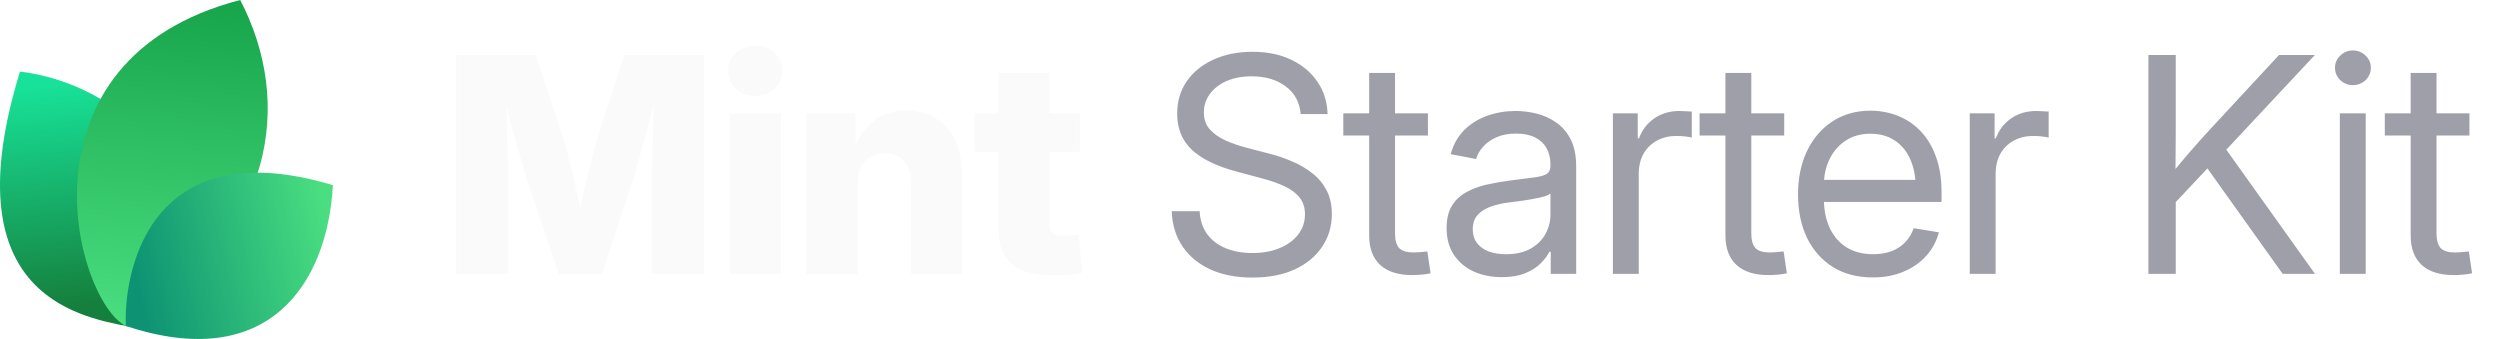
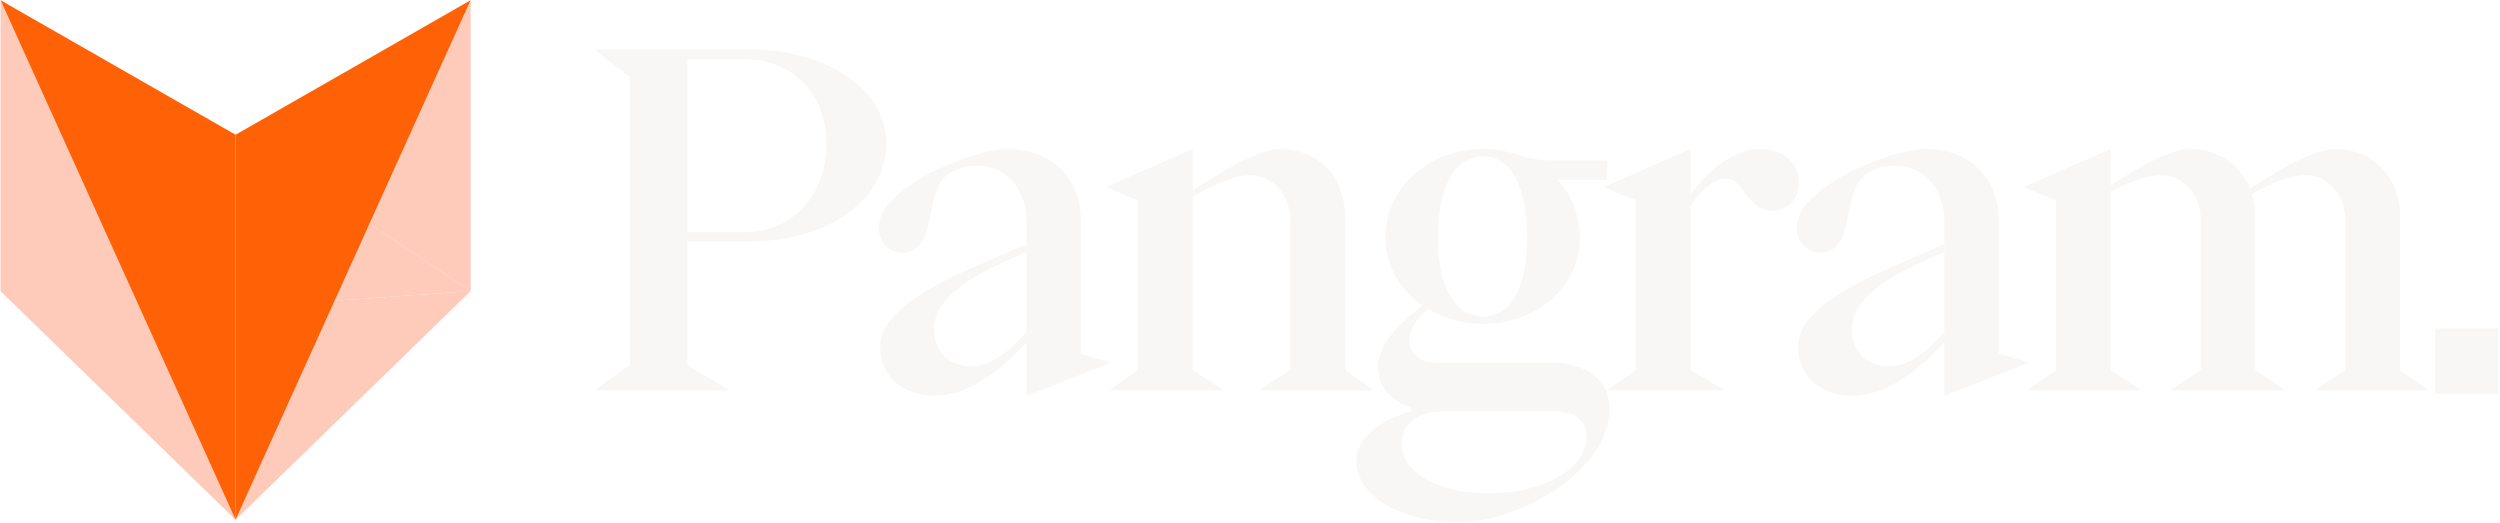
- <svg xmlns="http://www.w3.org/2000/svg" width="177" height="24" viewBox="0 0 177 24" fill="none">
-   <path d="M9.061 23.108C5.268 22.377 -3.391 20.627 1.417 5.064C9.634 6.099 16.973 14.064 9.061 23.108Z" fill="url(#paint0_linear_17557_2145)" />
-   <path d="M8.919 23.094C5.276 21.222 0.784 4.209 17.007 0C20.757 7.193 19.621 16.545 8.919 23.094Z" fill="url(#paint1_linear_17557_2145)" />
-   <path d="M8.914 23.079C8.735 19.882 10.159 9.085 23.57 13.111C23.181 20.123 18.984 26.418 8.914 23.079Z" fill="url(#paint2_linear_17557_2145)" />
-   <path d="M32.301 19.392V3.894H37.938L39.925 9.948C40.036 10.315 40.164 10.787 40.31 11.362C40.462 11.938 40.611 12.552 40.757 13.204C40.91 13.855 41.048 14.483 41.173 15.086C41.305 15.682 41.412 16.192 41.495 16.615H40.695C40.771 16.192 40.871 15.682 40.996 15.086C41.128 14.49 41.267 13.866 41.412 13.214C41.565 12.562 41.714 11.948 41.86 11.373C42.005 10.79 42.133 10.315 42.244 9.948L44.2 3.894H49.848V19.392H46.166V12.704C46.166 12.357 46.173 11.917 46.187 11.383C46.2 10.849 46.214 10.27 46.228 9.646C46.249 9.022 46.266 8.391 46.28 7.753C46.301 7.115 46.311 6.519 46.311 5.964H46.623C46.485 6.561 46.332 7.181 46.166 7.826C45.999 8.471 45.833 9.102 45.666 9.719C45.507 10.336 45.351 10.901 45.198 11.414C45.053 11.928 44.928 12.357 44.824 12.704L42.608 19.392H39.561L37.314 12.704C37.203 12.357 37.072 11.928 36.919 11.414C36.773 10.901 36.614 10.34 36.441 9.729C36.274 9.112 36.104 8.481 35.931 7.836C35.764 7.192 35.608 6.567 35.463 5.964H35.827C35.834 6.512 35.844 7.105 35.858 7.743C35.872 8.374 35.886 9.005 35.9 9.636C35.92 10.26 35.938 10.839 35.952 11.373C35.965 11.907 35.972 12.351 35.972 12.704V19.392H32.301ZM51.668 19.392V8.024H55.288V19.392H51.668ZM53.468 6.786C52.927 6.786 52.473 6.616 52.105 6.276C51.738 5.93 51.554 5.507 51.554 5.007C51.554 4.508 51.738 4.088 52.105 3.749C52.473 3.409 52.927 3.239 53.468 3.239C54.009 3.239 54.463 3.409 54.83 3.749C55.198 4.082 55.382 4.501 55.382 5.007C55.382 5.507 55.198 5.93 54.83 6.276C54.463 6.616 54.009 6.786 53.468 6.786ZM60.708 13.027V19.392H57.088V8.024H60.551L60.593 10.967H60.281C60.593 10.024 61.061 9.268 61.685 8.7C62.309 8.124 63.138 7.836 64.171 7.836C64.975 7.836 65.672 8.017 66.262 8.377C66.851 8.731 67.302 9.234 67.614 9.885C67.933 10.537 68.092 11.307 68.092 12.194V19.392H64.483V12.912C64.483 12.26 64.32 11.754 63.994 11.394C63.675 11.033 63.221 10.853 62.632 10.853C62.25 10.853 61.914 10.936 61.623 11.102C61.332 11.269 61.106 11.515 60.947 11.841C60.787 12.16 60.708 12.555 60.708 13.027ZM76.456 8.024V10.749H69.008V8.024H76.456ZM70.683 5.163H74.292V15.783C74.292 16.102 74.361 16.334 74.5 16.48C74.646 16.625 74.899 16.698 75.259 16.698C75.405 16.698 75.596 16.688 75.831 16.667C76.074 16.646 76.251 16.629 76.362 16.615L76.632 19.309C76.313 19.378 75.963 19.427 75.582 19.455C75.207 19.482 74.836 19.496 74.469 19.496C73.2 19.496 72.25 19.222 71.619 18.674C70.995 18.127 70.683 17.308 70.683 16.22V5.163Z" fill="#FAFAFA" />
-   <path d="M88.667 19.652C87.523 19.652 86.528 19.458 85.682 19.07C84.843 18.681 84.188 18.137 83.716 17.437C83.245 16.736 82.992 15.908 82.957 14.951H84.933C84.968 15.596 85.148 16.14 85.474 16.584C85.8 17.021 86.24 17.354 86.795 17.582C87.35 17.804 87.974 17.915 88.667 17.915C89.388 17.915 90.026 17.801 90.581 17.572C91.143 17.343 91.583 17.024 91.902 16.615C92.228 16.199 92.391 15.717 92.391 15.169C92.391 14.698 92.266 14.306 92.017 13.994C91.767 13.675 91.413 13.408 90.956 13.193C90.498 12.978 89.954 12.787 89.323 12.621L87.502 12.132C86.123 11.765 85.082 11.255 84.382 10.603C83.689 9.944 83.342 9.095 83.342 8.055C83.342 7.174 83.571 6.404 84.028 5.746C84.486 5.087 85.117 4.577 85.921 4.217C86.726 3.849 87.645 3.666 88.678 3.666C89.718 3.666 90.63 3.853 91.413 4.227C92.204 4.602 92.824 5.122 93.275 5.787C93.726 6.446 93.965 7.209 93.993 8.076H92.089C92.013 7.23 91.656 6.574 91.018 6.11C90.387 5.638 89.586 5.403 88.615 5.403C87.95 5.403 87.36 5.513 86.847 5.735C86.341 5.957 85.946 6.262 85.661 6.651C85.377 7.032 85.235 7.469 85.235 7.961C85.235 8.447 85.377 8.849 85.661 9.168C85.946 9.48 86.317 9.74 86.774 9.948C87.232 10.149 87.724 10.319 88.251 10.457L89.884 10.884C90.439 11.023 90.977 11.206 91.496 11.435C92.023 11.657 92.495 11.934 92.911 12.267C93.334 12.593 93.67 12.995 93.92 13.474C94.17 13.945 94.294 14.504 94.294 15.149C94.294 16.015 94.066 16.788 93.608 17.468C93.157 18.148 92.512 18.681 91.673 19.07C90.834 19.458 89.832 19.652 88.667 19.652ZM101.097 8.024V9.594H95.106V8.024H101.097ZM96.937 5.163H98.767V16.521C98.767 17 98.865 17.347 99.059 17.562C99.26 17.77 99.6 17.874 100.078 17.874C100.21 17.874 100.366 17.867 100.546 17.853C100.733 17.832 100.903 17.815 101.056 17.801L101.285 19.351C101.097 19.392 100.886 19.423 100.65 19.444C100.414 19.465 100.189 19.475 99.974 19.475C98.996 19.475 98.244 19.236 97.717 18.758C97.197 18.272 96.937 17.579 96.937 16.677V5.163ZM106.33 19.621C105.595 19.621 104.932 19.489 104.343 19.226C103.754 18.955 103.285 18.564 102.939 18.05C102.592 17.53 102.419 16.896 102.419 16.147C102.419 15.495 102.547 14.965 102.804 14.556C103.06 14.146 103.403 13.828 103.833 13.599C104.263 13.363 104.742 13.186 105.269 13.068C105.796 12.95 106.333 12.857 106.881 12.787C107.574 12.69 108.132 12.617 108.555 12.569C108.978 12.52 109.287 12.441 109.481 12.33C109.675 12.212 109.772 12.014 109.772 11.737V11.654C109.772 11.203 109.679 10.815 109.492 10.489C109.311 10.163 109.041 9.91 108.68 9.729C108.32 9.549 107.872 9.459 107.338 9.459C106.805 9.459 106.34 9.546 105.945 9.719C105.556 9.892 105.241 10.118 104.998 10.395C104.755 10.665 104.593 10.953 104.509 11.258L102.71 10.915C102.897 10.222 103.22 9.65 103.677 9.199C104.135 8.748 104.679 8.412 105.31 8.19C105.941 7.968 106.607 7.857 107.307 7.857C107.8 7.857 108.295 7.92 108.795 8.044C109.301 8.169 109.765 8.381 110.188 8.679C110.611 8.97 110.951 9.369 111.208 9.875C111.464 10.374 111.593 11.005 111.593 11.768V19.392H109.793V17.822H109.7C109.568 18.085 109.363 18.359 109.086 18.643C108.809 18.921 108.444 19.153 107.994 19.34C107.543 19.527 106.988 19.621 106.33 19.621ZM106.621 17.998C107.321 17.998 107.904 17.867 108.368 17.603C108.84 17.333 109.19 16.986 109.419 16.563C109.654 16.133 109.772 15.682 109.772 15.211V13.692C109.703 13.769 109.554 13.841 109.325 13.911C109.096 13.973 108.829 14.032 108.524 14.088C108.226 14.143 107.921 14.192 107.609 14.233C107.304 14.275 107.033 14.309 106.798 14.337C106.354 14.393 105.938 14.49 105.549 14.628C105.168 14.76 104.86 14.954 104.624 15.211C104.388 15.467 104.27 15.811 104.27 16.241C104.27 16.615 104.367 16.934 104.561 17.198C104.762 17.461 105.04 17.662 105.393 17.801C105.747 17.933 106.156 17.998 106.621 17.998ZM114.193 19.392V8.024H115.951V9.792H116.045C116.253 9.209 116.61 8.741 117.116 8.388C117.622 8.034 118.219 7.857 118.905 7.857C119.058 7.857 119.217 7.864 119.384 7.878C119.55 7.885 119.682 7.892 119.779 7.899V9.74C119.716 9.719 119.578 9.695 119.363 9.667C119.155 9.639 118.922 9.625 118.666 9.625C118.174 9.625 117.726 9.733 117.324 9.948C116.922 10.163 116.603 10.471 116.367 10.874C116.138 11.276 116.024 11.758 116.024 12.319V19.392H114.193ZM126.322 8.024V9.594H120.33V8.024H126.322ZM122.161 5.163H123.992V16.521C123.992 17 124.089 17.347 124.283 17.562C124.484 17.77 124.824 17.874 125.302 17.874C125.434 17.874 125.59 17.867 125.77 17.853C125.958 17.832 126.127 17.815 126.28 17.801L126.509 19.351C126.322 19.392 126.11 19.423 125.874 19.444C125.639 19.465 125.413 19.475 125.198 19.475C124.221 19.475 123.468 19.236 122.941 18.758C122.421 18.272 122.161 17.579 122.161 16.677V5.163ZM132.604 19.642C131.502 19.642 130.555 19.396 129.765 18.903C128.974 18.404 128.364 17.714 127.934 16.834C127.511 15.946 127.3 14.927 127.3 13.775C127.3 12.611 127.511 11.584 127.934 10.697C128.364 9.802 128.964 9.102 129.734 8.596C130.51 8.089 131.408 7.836 132.428 7.836C133.1 7.836 133.738 7.954 134.341 8.19C134.952 8.426 135.489 8.783 135.954 9.261C136.425 9.74 136.793 10.343 137.056 11.071C137.327 11.792 137.462 12.645 137.462 13.63V14.296H128.433V12.735H136.463L135.631 13.297C135.631 12.541 135.506 11.876 135.257 11.3C135.007 10.725 134.643 10.277 134.165 9.958C133.686 9.632 133.107 9.469 132.428 9.469C131.748 9.469 131.162 9.632 130.67 9.958C130.177 10.284 129.796 10.725 129.526 11.279C129.262 11.827 129.13 12.441 129.13 13.12V14.046C129.13 14.864 129.273 15.572 129.557 16.168C129.841 16.757 130.243 17.211 130.763 17.53C131.283 17.842 131.901 17.998 132.615 17.998C133.093 17.998 133.523 17.929 133.905 17.79C134.293 17.645 134.619 17.433 134.882 17.156C135.153 16.879 135.354 16.546 135.486 16.157L137.275 16.449C137.108 17.08 136.81 17.634 136.38 18.113C135.95 18.591 135.413 18.966 134.768 19.236C134.123 19.507 133.402 19.642 132.604 19.642ZM139.459 19.392V8.024H141.217V9.792H141.311C141.519 9.209 141.876 8.741 142.382 8.388C142.888 8.034 143.485 7.857 144.171 7.857C144.324 7.857 144.483 7.864 144.649 7.878C144.816 7.885 144.948 7.892 145.045 7.899V9.74C144.982 9.719 144.844 9.695 144.629 9.667C144.421 9.639 144.188 9.625 143.932 9.625C143.439 9.625 142.992 9.733 142.59 9.948C142.188 10.163 141.869 10.471 141.633 10.874C141.404 11.276 141.29 11.758 141.29 12.319V19.392H139.459ZM153.429 14.961V12.715C153.783 12.257 154.136 11.82 154.49 11.404C154.844 10.981 155.204 10.565 155.572 10.156C155.939 9.74 156.314 9.327 156.695 8.918L161.355 3.894H163.893L157.277 10.967H157.184L153.429 14.961ZM152.108 19.392V3.894H154.043V9.241L154.022 12.559L154.043 13.505V19.392H152.108ZM161.615 19.392L155.967 11.477L157.173 9.969L163.903 19.392H161.615ZM165.661 19.392V8.024H167.492V19.392H165.661ZM166.587 6.027C166.24 6.027 165.942 5.909 165.692 5.673C165.443 5.43 165.318 5.139 165.318 4.799C165.318 4.459 165.443 4.172 165.692 3.936C165.942 3.693 166.24 3.572 166.587 3.572C166.934 3.572 167.232 3.693 167.482 3.936C167.731 4.172 167.856 4.459 167.856 4.799C167.856 5.139 167.731 5.43 167.482 5.673C167.232 5.909 166.934 6.027 166.587 6.027ZM174.836 8.024V9.594H168.844V8.024H174.836ZM170.675 5.163H172.506V16.521C172.506 17 172.603 17.347 172.797 17.562C172.998 17.77 173.338 17.874 173.816 17.874C173.948 17.874 174.104 17.867 174.284 17.853C174.472 17.832 174.641 17.815 174.794 17.801L175.023 19.351C174.836 19.392 174.624 19.423 174.388 19.444C174.153 19.465 173.927 19.475 173.712 19.475C172.735 19.475 171.982 19.236 171.455 18.758C170.935 18.272 170.675 17.579 170.675 16.677V5.163Z" fill="#9F9FA9" />
-   <defs>
-     <linearGradient id="paint0_linear_17557_2145" x1="3.776" y1="5.916" x2="5.232" y2="21.559" gradientUnits="userSpaceOnUse">
-       <stop stop-color="#18E299" />
-       <stop offset="1" stop-color="#15803D" />
-     </linearGradient>
-     <linearGradient id="paint1_linear_17557_2145" x1="12.171" y1="-0.718" x2="10.19" y2="22.983" gradientUnits="userSpaceOnUse">
-       <stop stop-color="#16A34A" />
-       <stop offset="1" stop-color="#4ADE80" />
-     </linearGradient>
-     <linearGradient id="paint2_linear_17557_2145" x1="23.133" y1="15.353" x2="9.338" y2="18.52" gradientUnits="userSpaceOnUse">
-       <stop stop-color="#4ADE80" />
-       <stop offset="1" stop-color="#0D9373" />
-     </linearGradient>
-   </defs>
+ <svg xmlns="http://www.w3.org/2000/svg" width="789" height="165" viewBox="0 0 789 165" fill="none">
+   <path d="M788.348 124.321H768.584V103.685H788.348V124.321Z" fill="#F8F7F5" />
+   <path d="M639.664 123.158L648.819 116.764V63.284L638.646 59.069L666.113 47.007V58.488C674.833 52.82 685.006 47.007 691.255 47.007C699.829 47.007 706.95 51.803 710.147 59.505C719.012 53.692 730.202 47.007 737.033 47.007C748.659 47.007 757.524 55.727 757.524 68.806V116.764L766.534 123.158H730.493L740.23 116.764V69.678C740.23 61.54 734.707 55.291 727.732 55.291C722.645 55.291 716.542 57.907 710.728 61.249C711.455 63.575 711.746 66.045 711.746 68.806V116.764L721.337 123.158H684.715L694.597 116.764V69.678C694.597 61.54 689.075 55.291 682.244 55.291C677.449 55.291 671.49 57.616 666.113 60.668V116.764L675.85 123.158H639.664Z" fill="#F8F7F5" />
+   <path d="M584.598 124.902C574.425 124.902 567.45 118.508 567.45 109.498C567.45 95.256 593.899 85.664 613.663 77.09V70.114C613.663 59.651 607.124 52.239 598.114 52.239C594.771 52.239 592.01 52.966 589.103 54.855C580.82 60.232 586.051 79.706 574.425 79.706C570.066 79.706 567.014 76.363 567.014 71.713C567.014 59.069 596.806 47.007 607.705 47.007C621.511 47.007 630.812 56.163 630.812 69.533V111.678L640.404 114.439L613.663 124.902V108.044C605.089 117.345 595.062 124.902 584.598 124.902ZM596.079 115.601C602.473 115.601 608.286 110.806 613.663 104.702V79.561C597.678 86.246 584.453 93.221 584.453 104.121C584.453 110.951 589.249 115.601 596.079 115.601Z" fill="#F8F7F5" />
+   <path d="M507.096 123.158L516.252 116.764V63.139L506.079 59.069L533.546 47.007V61.249C538.923 53.983 546.916 47.007 555.49 47.007C562.756 47.007 567.698 51.367 567.698 57.471C567.698 62.848 564.355 66.481 559.705 66.481C551.13 66.481 550.404 56.308 544.736 56.308C540.522 56.308 536.452 60.813 533.546 64.882V116.764L544.3 123.158H507.096Z" fill="#F8F7F5" />
+   <path d="M460.174 164.722C441.863 164.722 428.057 156.438 428.057 145.393C428.057 137.982 436.05 132.314 445.351 129.843V128.536C438.811 126.501 434.887 121.851 434.887 115.892C434.887 109.498 440.119 103.103 448.984 96.418C441.718 91.477 437.213 83.63 437.213 75.055C437.213 59.36 450.873 47.007 468.167 47.007C477.613 47.007 480.229 50.641 489.966 50.641H507.26V56.744H491.565C496.07 61.685 498.686 67.934 498.686 75.055C498.686 90.169 485.17 102.231 468.167 102.231C461.628 102.231 455.669 100.488 450.728 97.436C447.095 100.488 444.77 104.266 444.77 107.463C444.77 111.678 448.258 114.439 453.344 114.439H489.24C500.284 114.439 507.987 119.671 507.987 128.972C507.987 147.864 480.956 164.722 460.174 164.722ZM468.167 99.906C476.742 99.906 481.973 90.896 481.973 75.055C481.973 58.924 476.742 49.333 468.167 49.333C459.157 49.333 453.78 58.779 453.78 75.055C453.78 90.605 459.157 99.906 468.167 99.906ZM470.638 155.712C488.077 155.421 500.72 147.428 500.72 137.691C500.72 132.75 497.378 129.843 489.966 129.843H455.379C446.95 129.843 442.299 134.203 442.299 140.016C442.299 149.172 454.071 156.002 470.638 155.712Z" fill="#F8F7F5" />
+   <path d="M349.987 123.158L359.143 116.764V63.284L348.97 59.069L376.436 47.007V60.087C385.447 54.274 397.073 47.007 403.903 47.007C415.965 47.007 424.54 55.727 424.54 68.806V116.764L433.55 123.158H397.363L407.246 116.764V69.678C407.246 61.54 401.723 55.291 394.748 55.291C389.225 55.291 382.54 58.633 376.436 62.121V116.764L386.173 123.158H349.987Z" fill="#F8F7F5" />
+   <path d="M294.911 124.902C284.738 124.902 277.762 118.508 277.762 109.498C277.762 95.256 304.212 85.664 323.976 77.09V70.114C323.976 59.651 317.436 52.239 308.426 52.239C305.084 52.239 302.322 52.966 299.416 54.855C291.132 60.232 296.364 79.706 284.738 79.706C280.378 79.706 277.326 76.363 277.326 71.713C277.326 59.069 307.118 47.007 318.018 47.007C331.824 47.007 341.125 56.163 341.125 69.533V111.678L350.716 114.439L323.976 124.902V108.044C315.402 117.345 305.374 124.902 294.911 124.902ZM306.391 115.601C312.786 115.601 318.599 110.806 323.976 104.702V79.561C307.99 86.246 294.765 93.221 294.765 104.121C294.765 110.951 299.561 115.601 306.391 115.601Z" fill="#F8F7F5" />
+   <path d="M187.583 123.158L198.774 115.165V24.336L187.583 15.617H236.559C261.264 15.617 279.721 28.405 279.721 45.263C279.721 62.993 261.264 76.218 236.559 76.218H216.939V115.165L230.164 123.158H187.583ZM216.939 18.669V73.311H234.669C250.074 73.311 260.828 61.685 260.828 45.263C260.828 29.568 250.074 18.669 234.669 18.669H216.939Z" fill="#F8F7F5" />
+   <path fill-rule="evenodd" clip-rule="evenodd" d="M32.091 70.635L0.168 91.873V0.069L32.091 70.635ZM32.091 70.635L0.168 91.873L43.073 94.91L32.091 70.635ZM0.168 91.873L74.347 164.045L43.073 94.91L0.168 91.873Z" fill="#FECAB9" />
+   <path fill-rule="evenodd" clip-rule="evenodd" d="M74.348 164.045L105.623 94.91L148.527 91.873L74.348 164.045Z" fill="#FECAB9" />
+   <path d="M148.527 91.873L116.604 70.635L105.623 94.91L148.527 91.873Z" fill="#FECAB9" />
+   <path d="M116.604 70.635L148.527 91.873V0.069L116.604 70.635Z" fill="#FECAB9" />
+   <path d="M74.347 42.522L0.168 0.069L74.346 164.043V42.523L74.347 42.522Z" fill="#FF6106" />
+   <path d="M74.349 42.523L74.347 42.522L148.527 0.069L74.349 164.043V42.523Z" fill="#FF6106" />
</svg>
